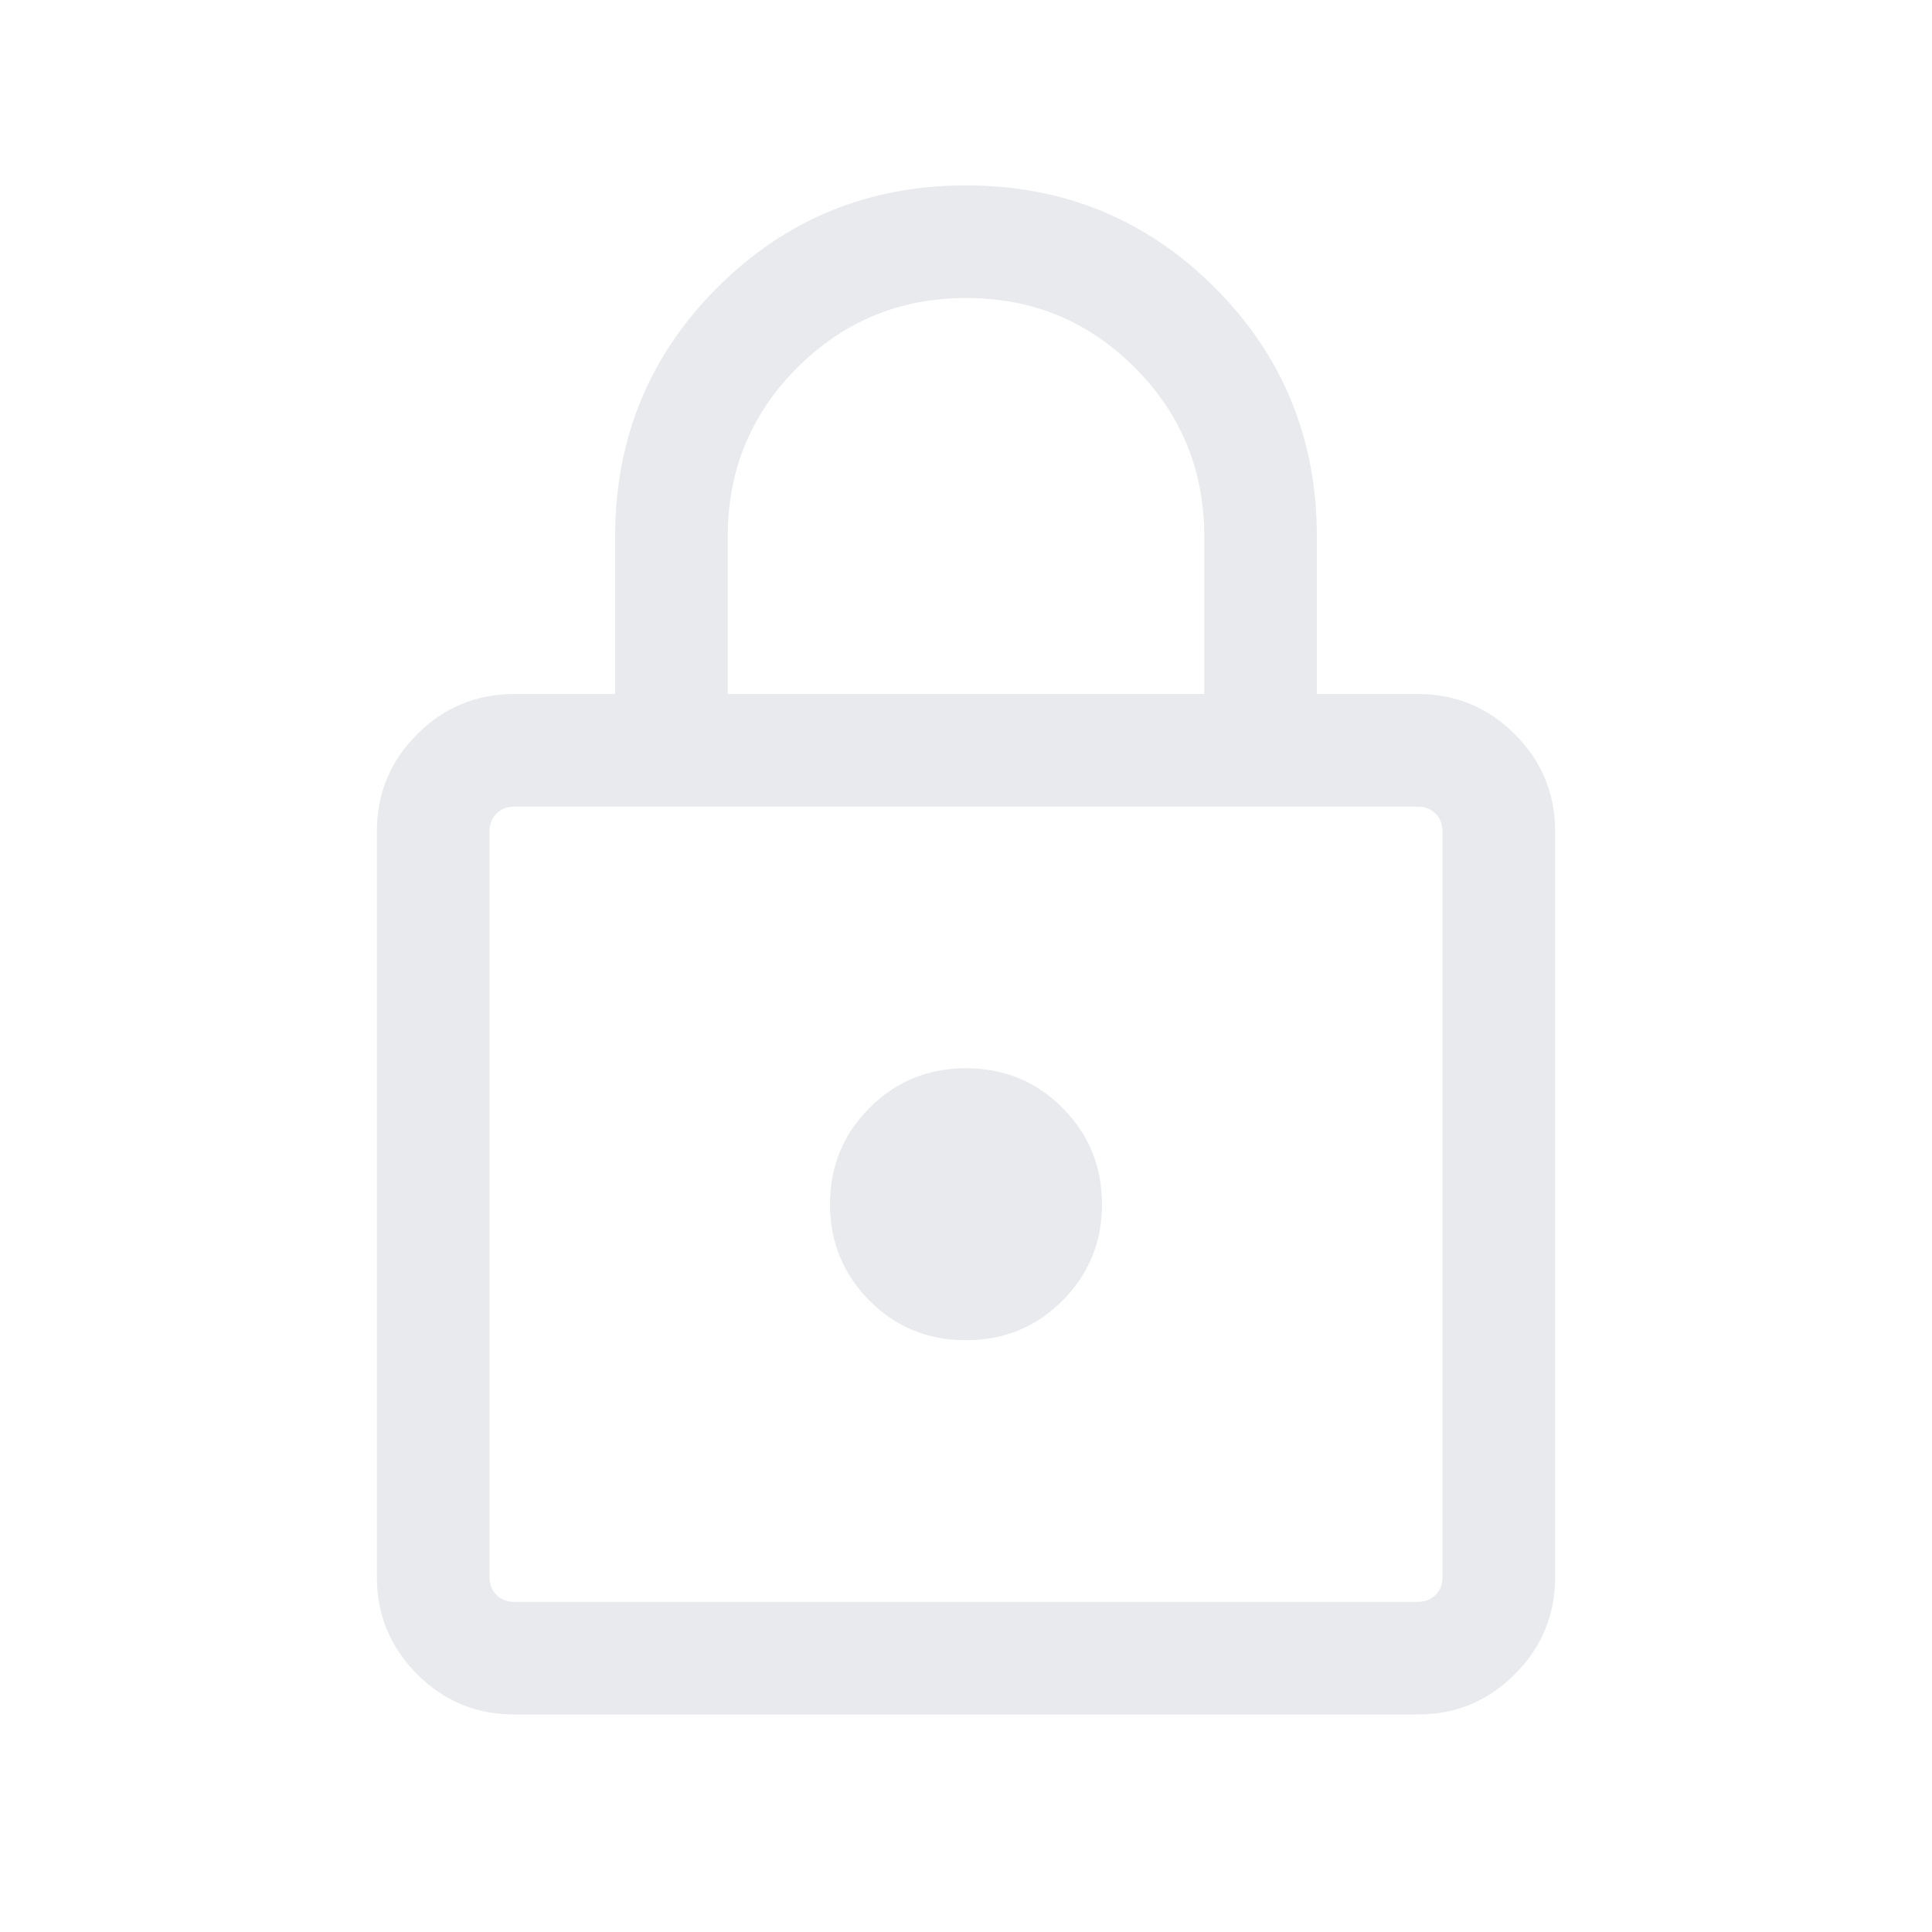
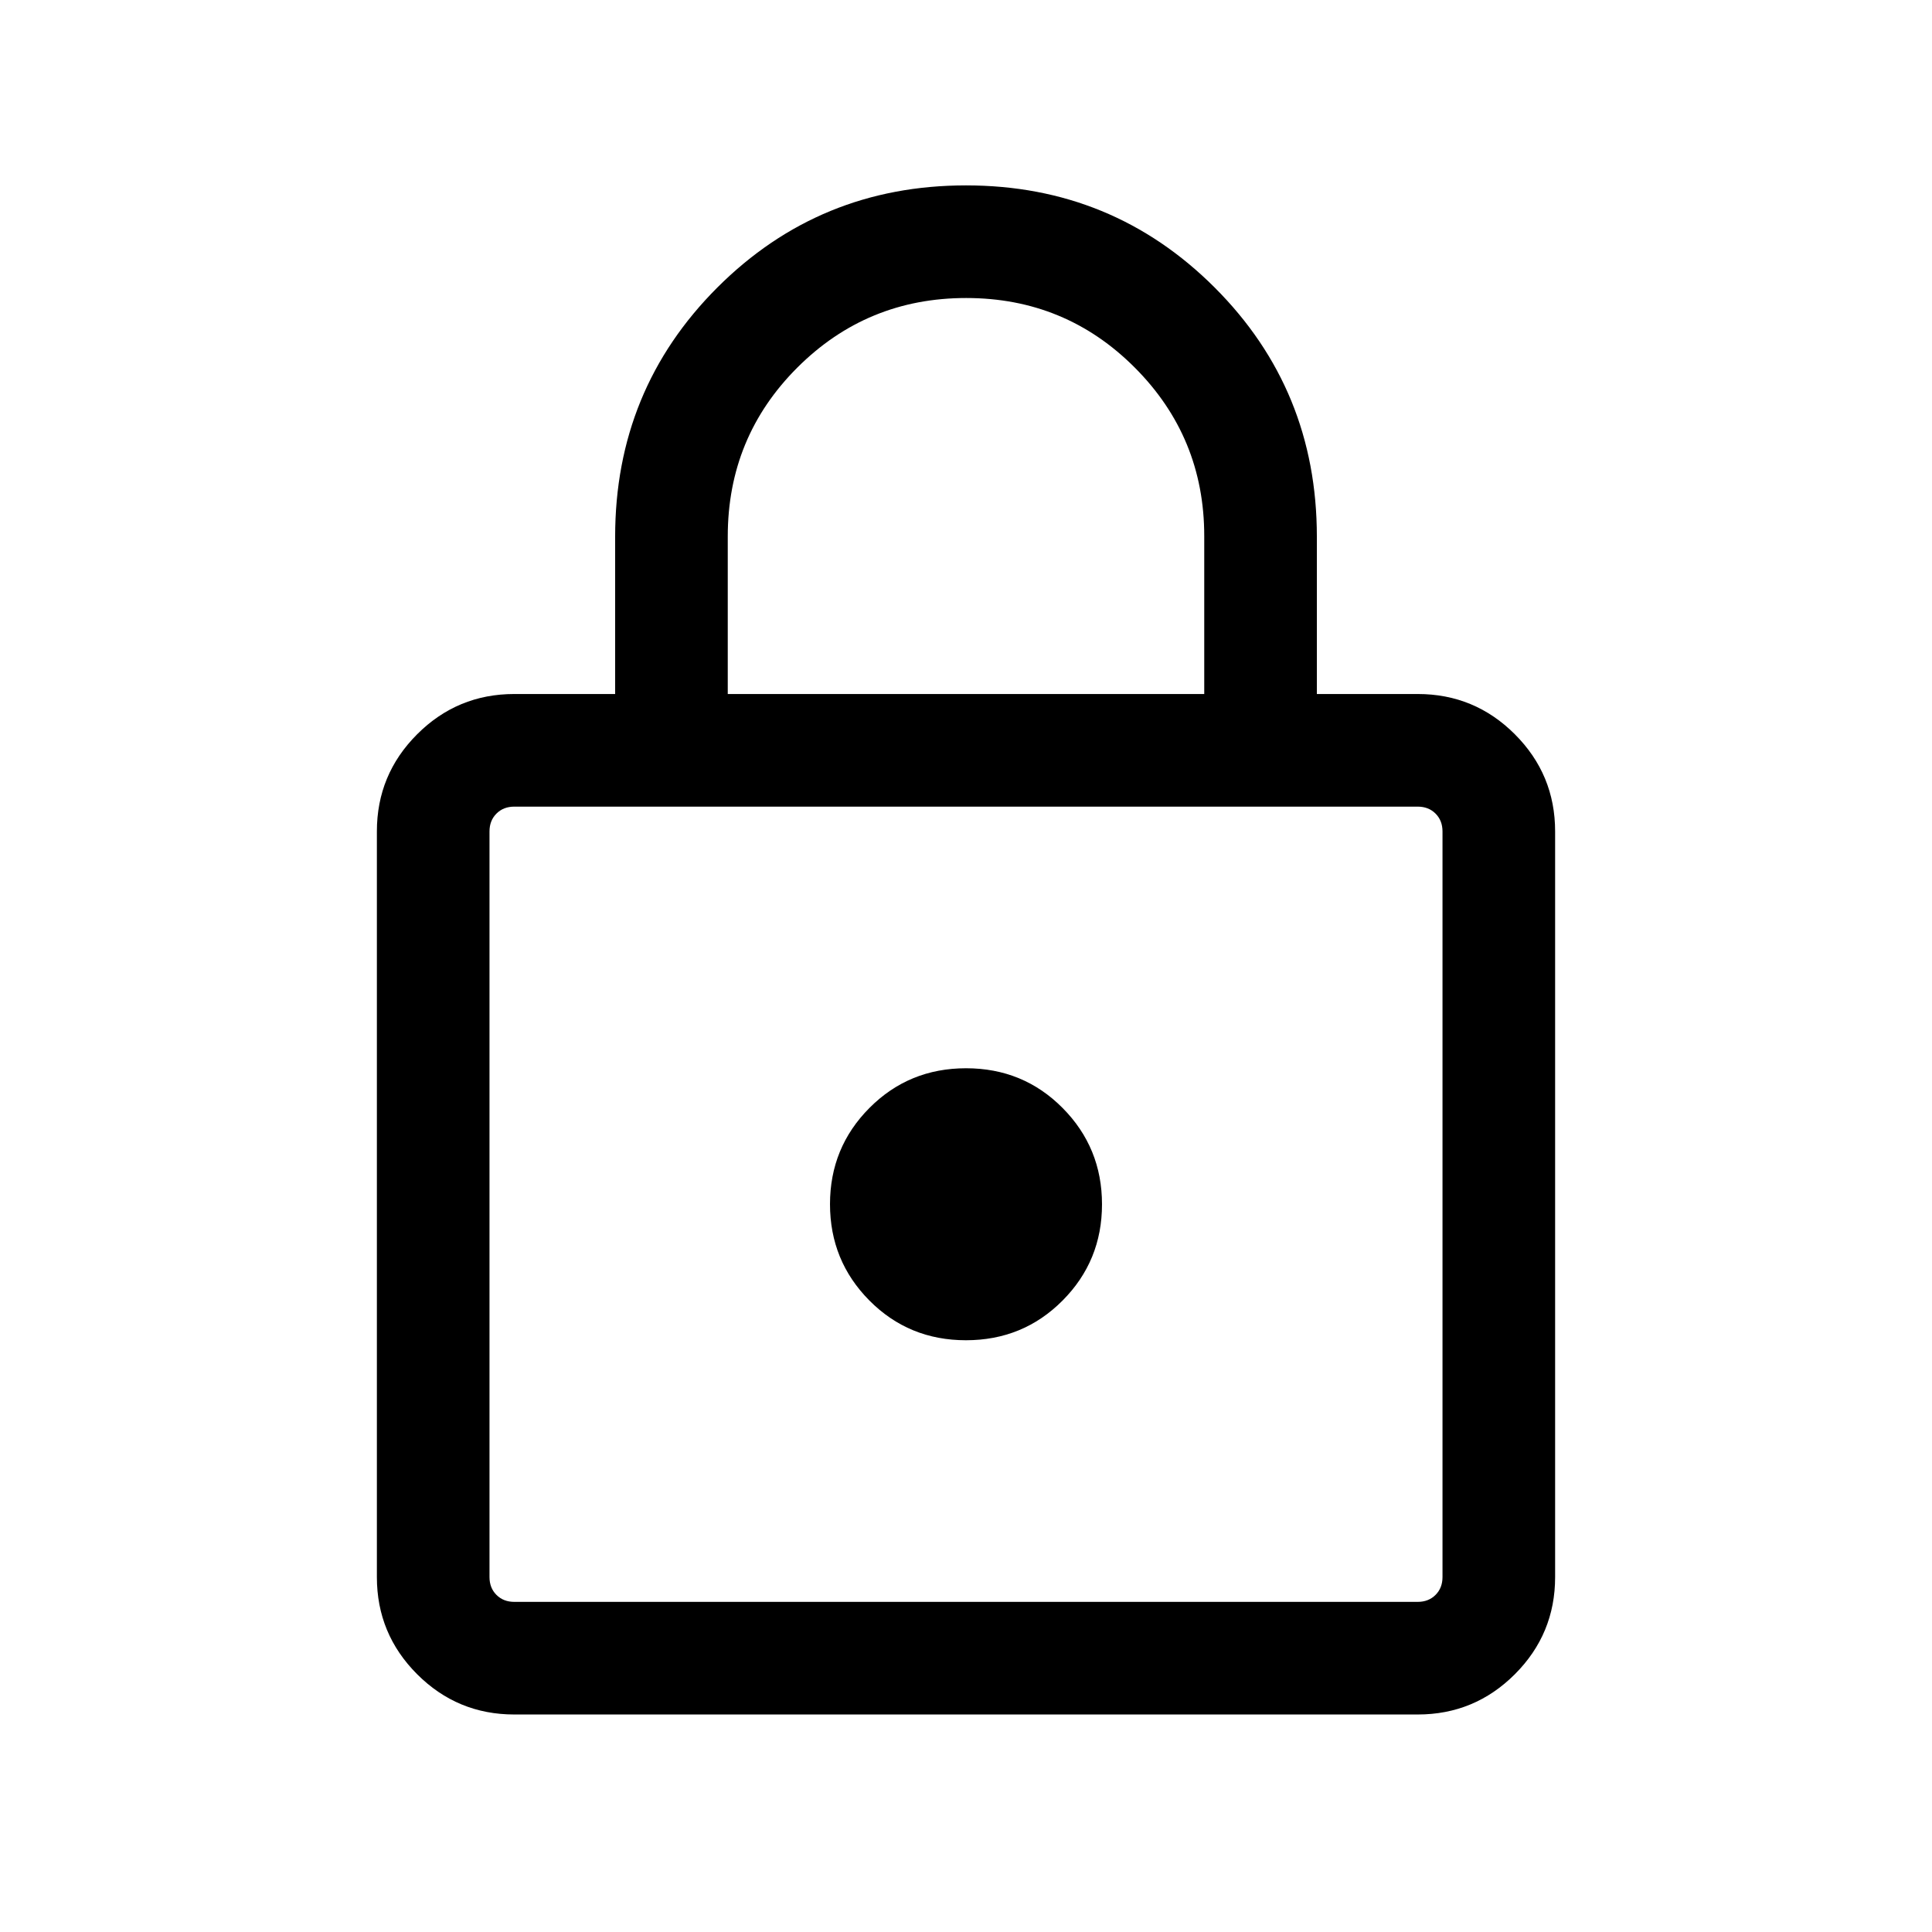
- <svg xmlns="http://www.w3.org/2000/svg" height="24px" viewBox="0 -960 960 960" width="24px" fill="#e8eaed">
+ <svg xmlns="http://www.w3.org/2000/svg" height="24px" viewBox="0 -960 960 960" width="24px" fill="currentColor">
  <path d="M255.54-108.08q-28.26 0-48.26-20-20.01-20.01-20.01-48.27v-370.53q0-28.26 20.01-48.27 20-20 48.26-20h50.12v-78.17q0-73.02 50.76-123.79 50.77-50.77 123.58-50.77t123.58 50.77q50.76 50.77 50.76 123.79v78.17h50.12q28.26 0 48.26 20 20.01 20.01 20.01 48.27v370.53q0 28.26-20.01 48.27-20 20-48.26 20H255.54Zm0-55.96h448.92q5.39 0 8.85-3.46t3.46-8.85v-370.53q0-5.39-3.46-8.85t-8.85-3.46H255.54q-5.39 0-8.85 3.46t-3.46 8.85v370.53q0 5.39 3.46 8.85t8.85 3.46Zm272.42-149.7q19.62-19.7 19.62-47.84 0-28.14-19.59-47.88-19.58-19.73-47.96-19.73-28.38 0-47.99 19.7-19.62 19.7-19.62 47.84 0 28.14 19.59 47.88 19.58 19.73 47.96 19.73 28.38 0 47.99-19.7ZM361.62-615.15h236.76v-78.51q0-49.07-34.5-83.67-34.5-34.59-83.78-34.59-49.29 0-83.89 34.55-34.59 34.55-34.59 83.91v78.31ZM243.23-164.04v-395.15 395.15Z" />
</svg>
